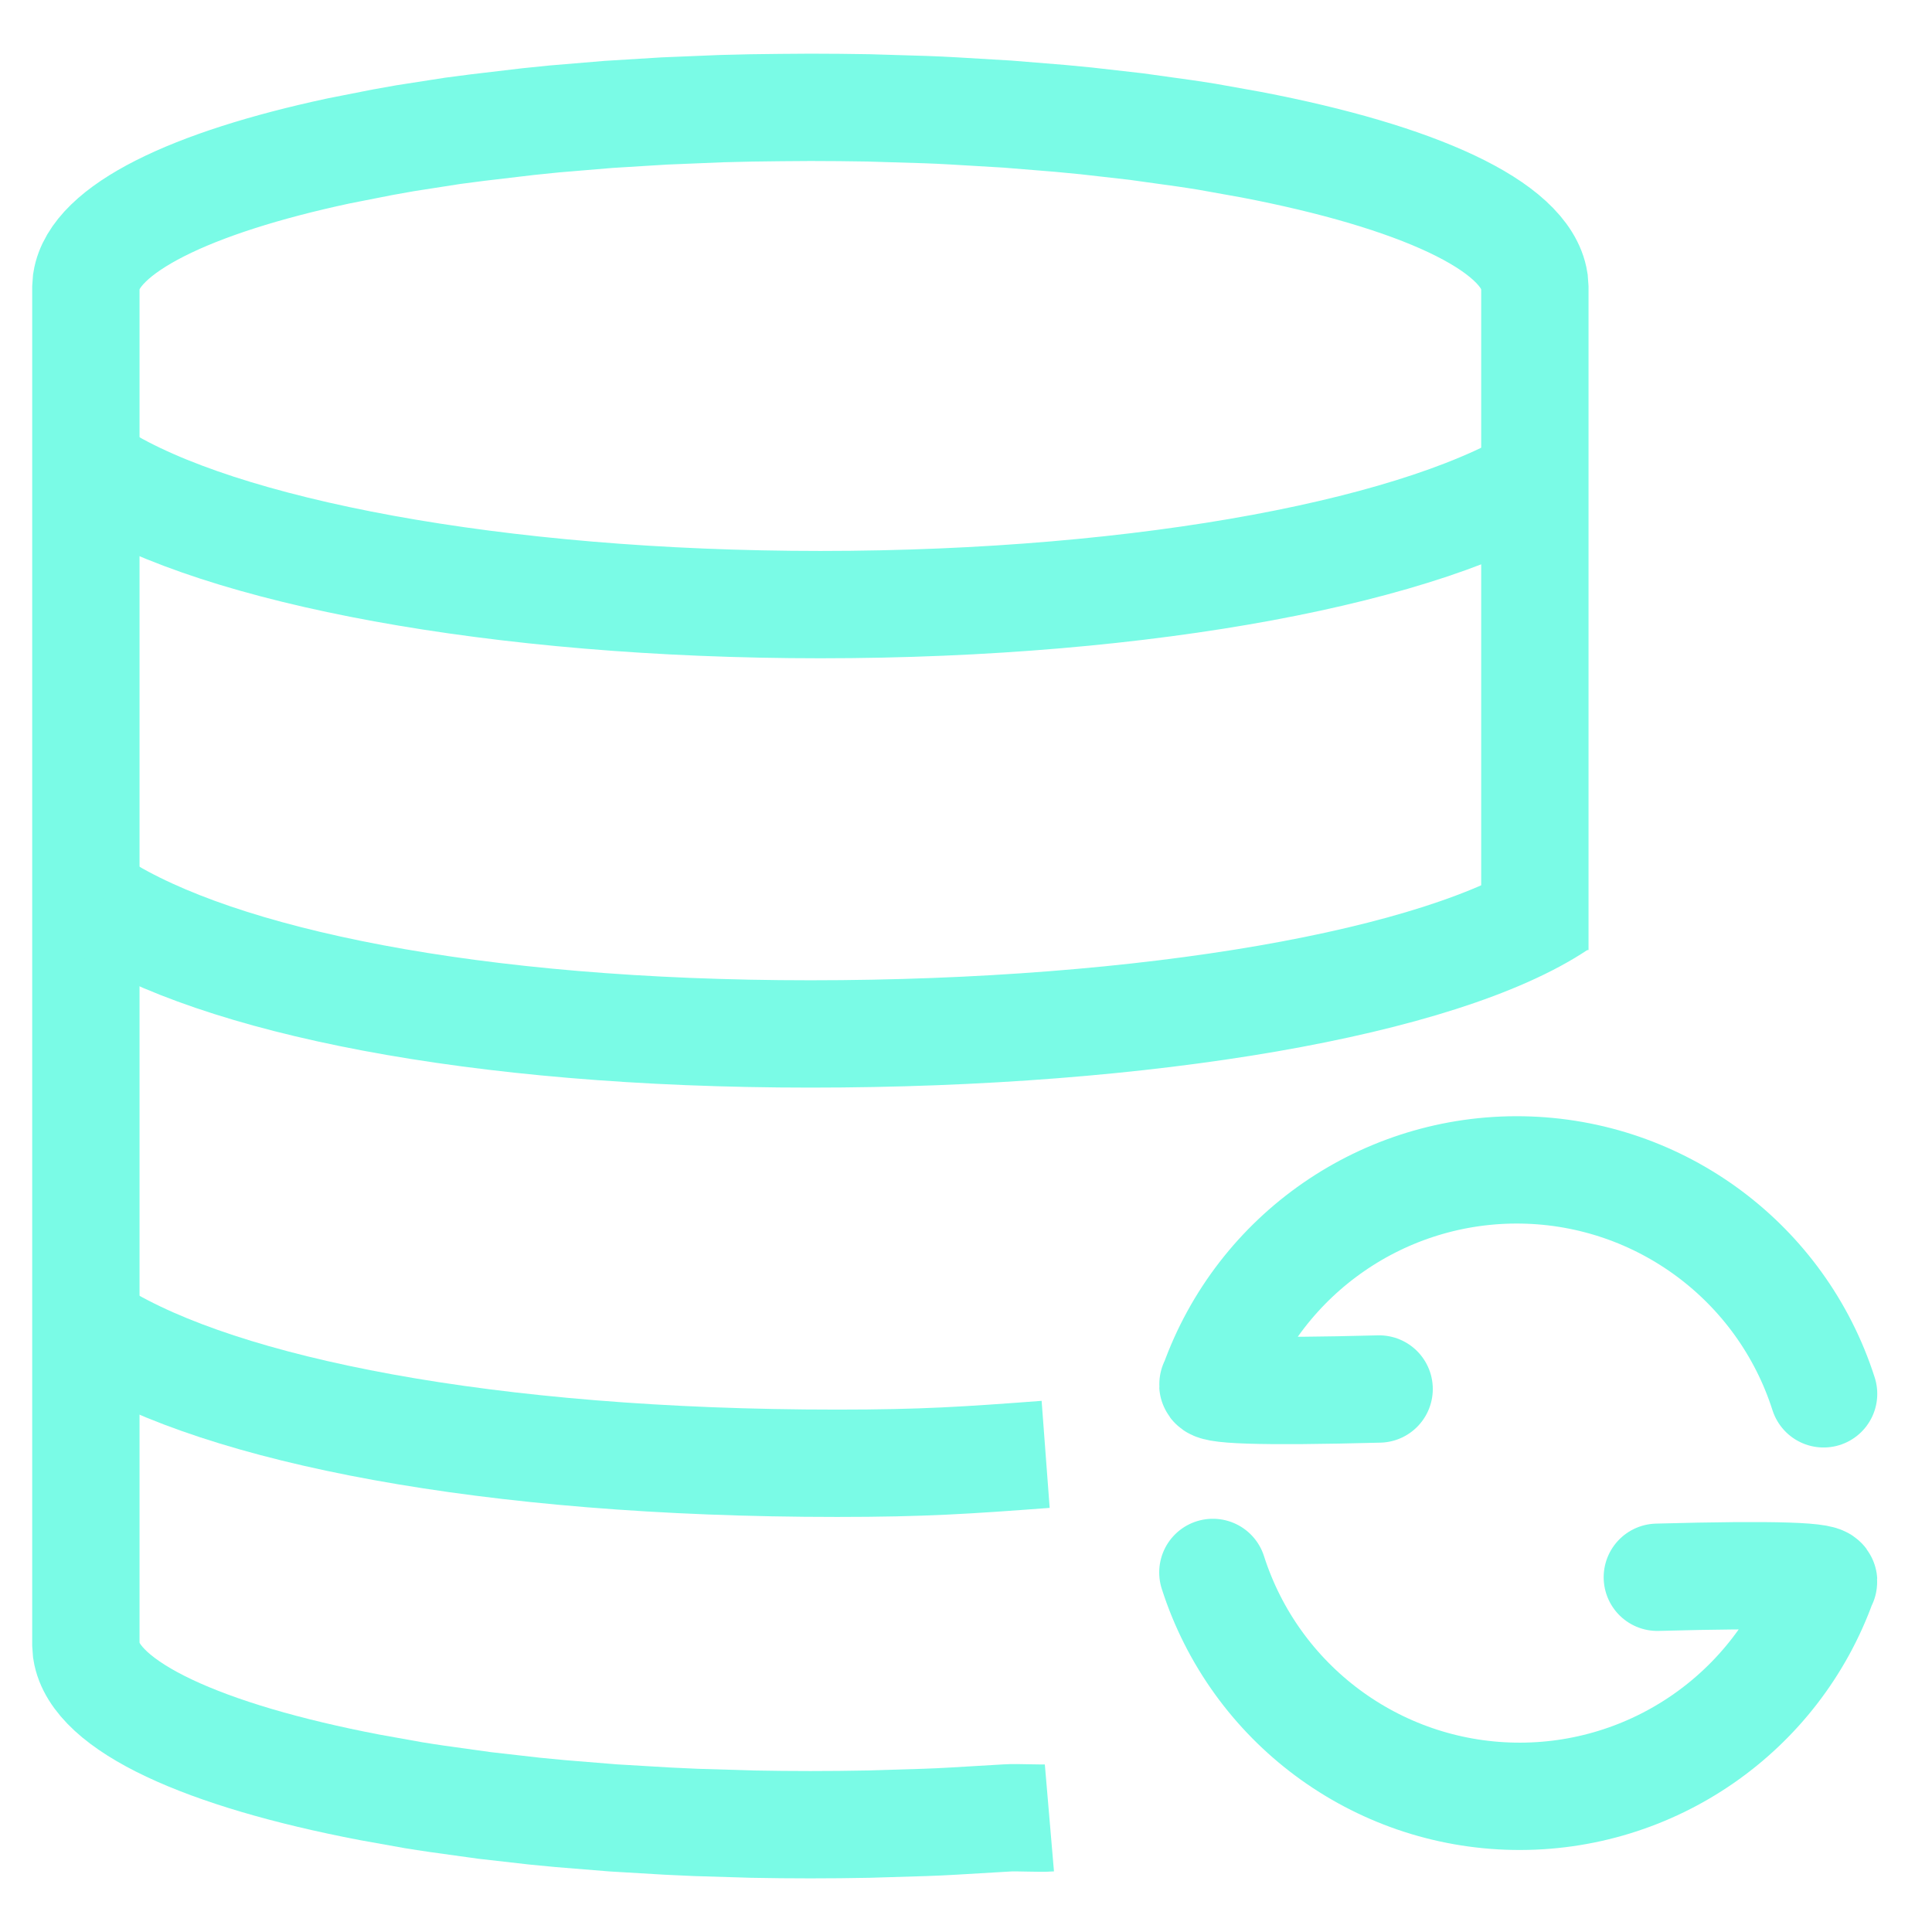
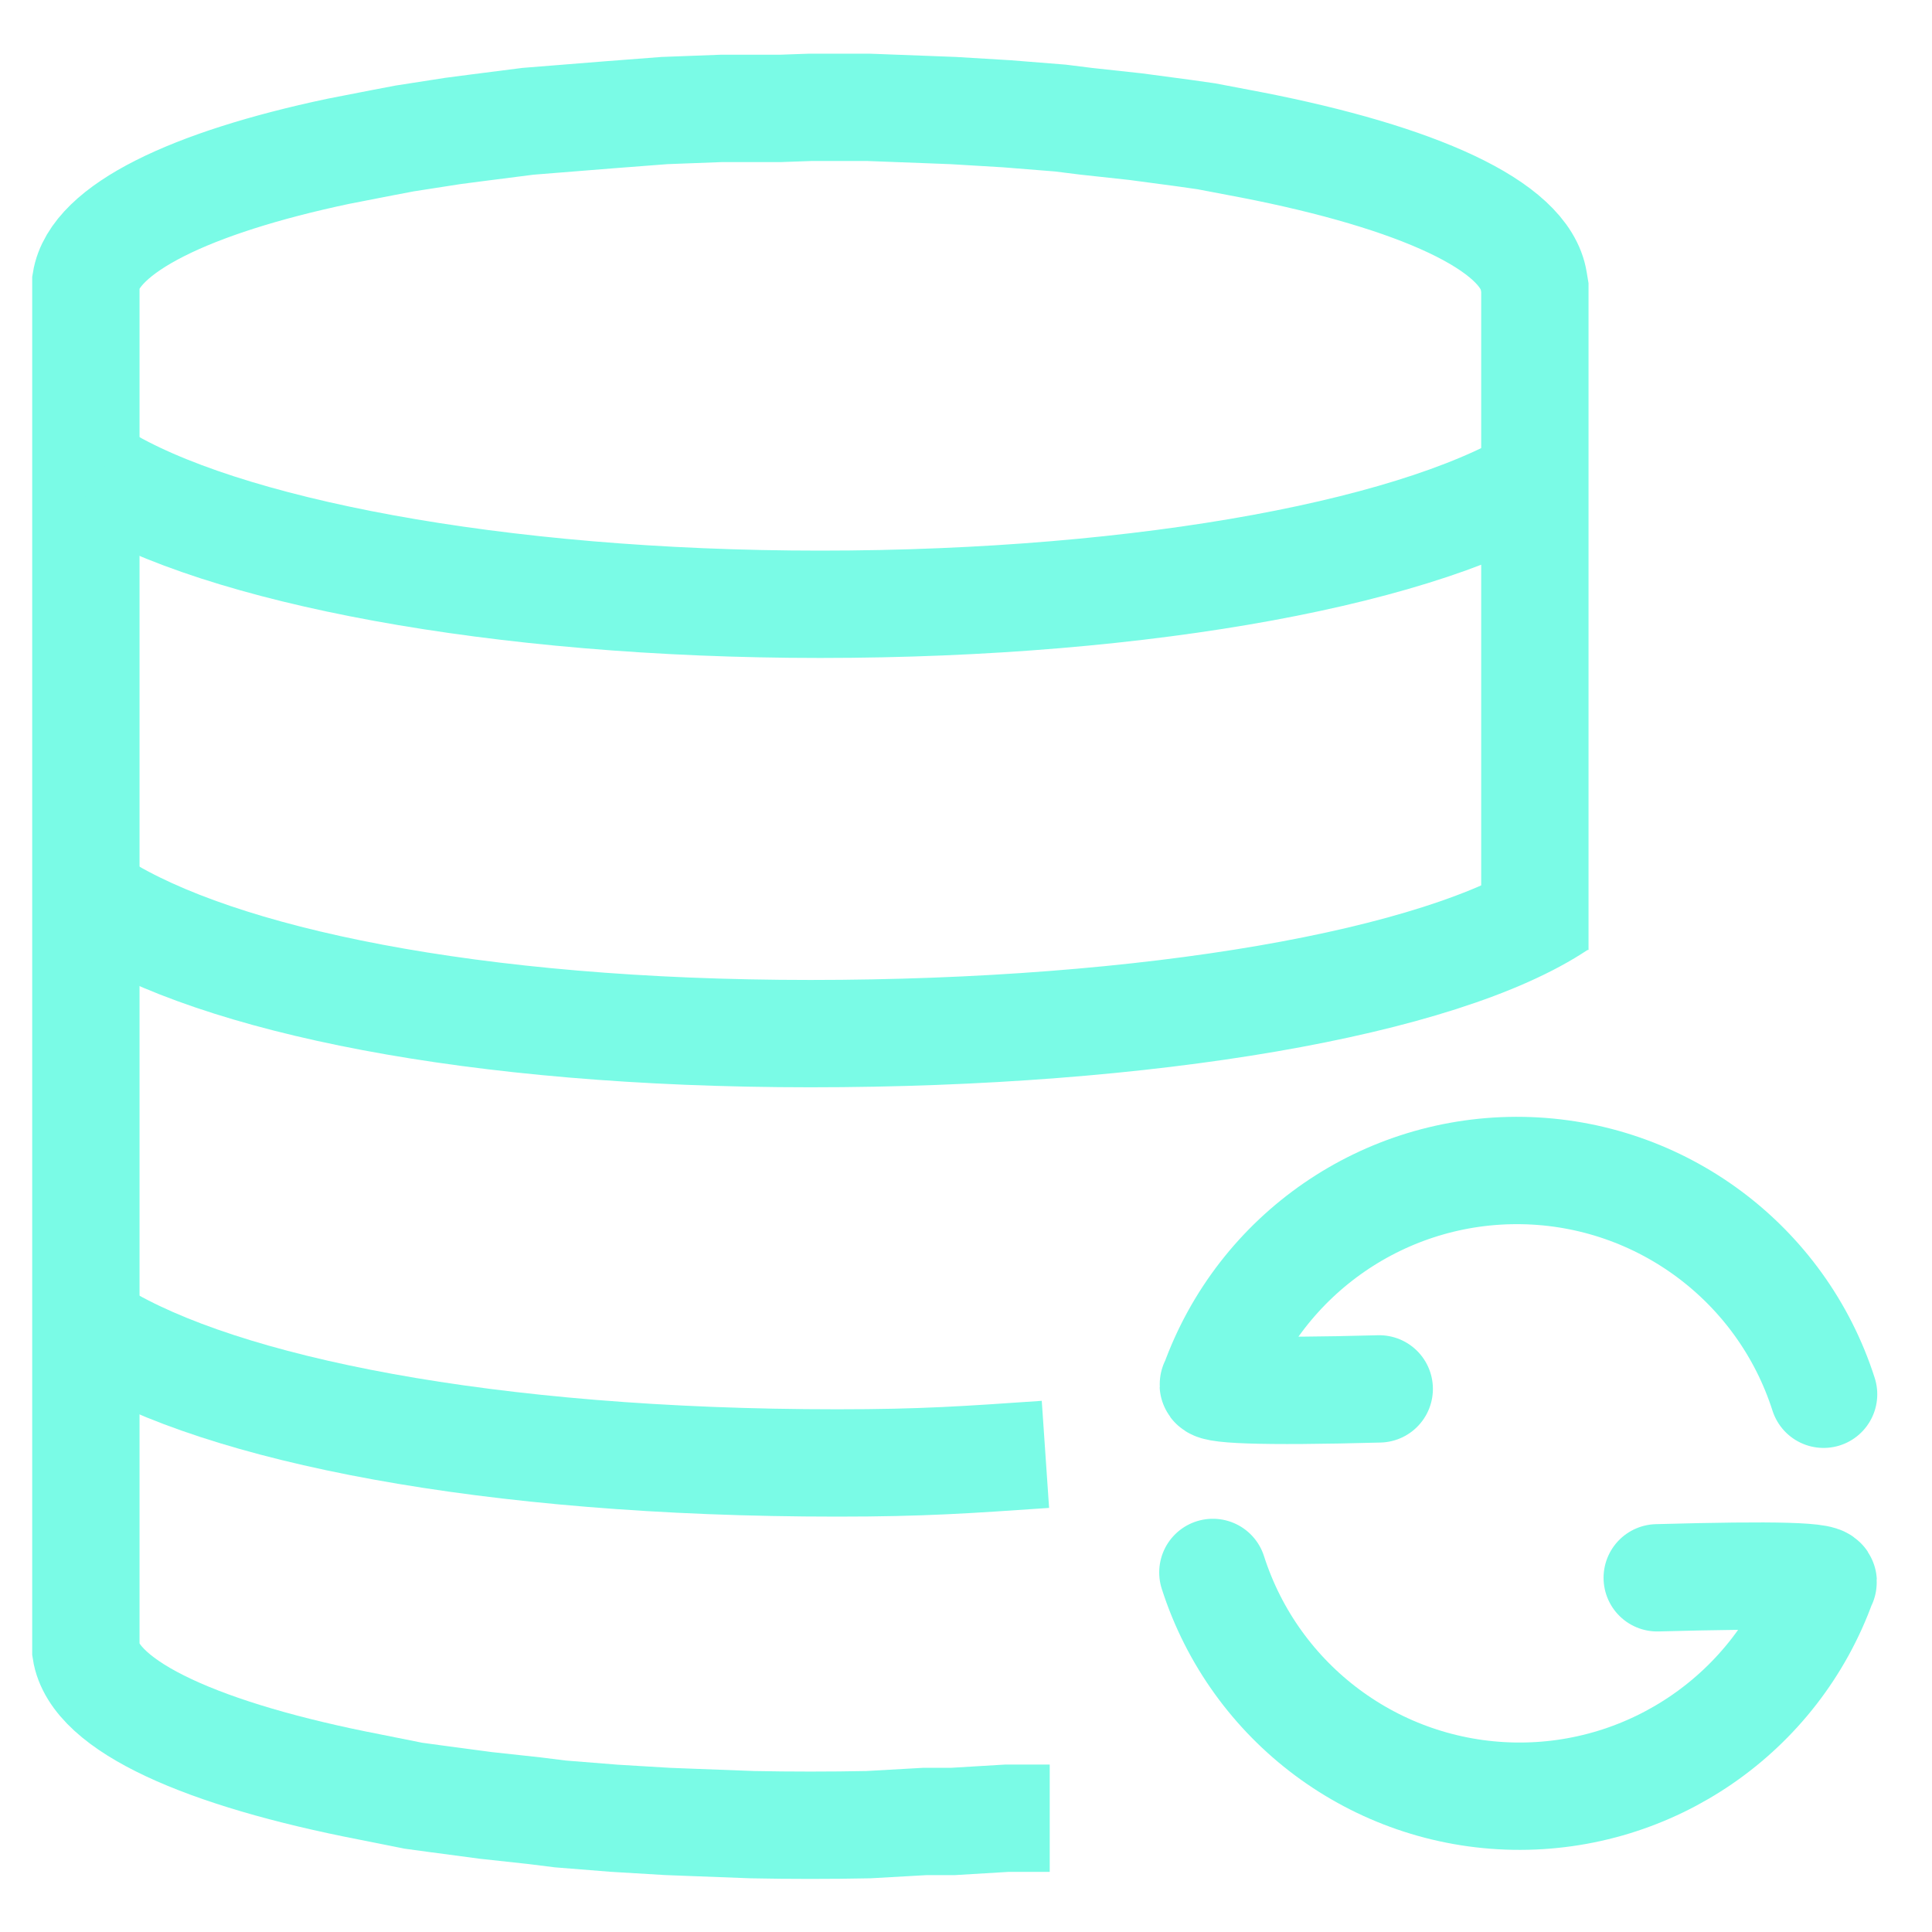
- <svg xmlns="http://www.w3.org/2000/svg" preserveAspectRatio="xMidYMid meet" width="20" height="20" fill="" viewBox="0 0 18 18">
-   <g>
-     <g fill-rule="evenodd" fill="none">
-       <path d="M-1-1h20v20H-1z" />
-       <g stroke="#7AFBE6">
-         <g stroke-linecap="round">
-           <path d="M16.99 12.986a3.001 3.001 0 0 0-5.684-.096c-.069.064.445.08 1.543.051M11.3 14.65a3.001 3.001 0 0 0 5.684.095c.07-.063-.445-.08-1.543-.05" />
-         </g>
-         <path d="M9.777 16.937c-.082.007-.307-.006-.39 0l-.509.03c-.086.005-.172.009-.26.012l-.528.016a27.353 27.353 0 0 1-1.08 0l-.529-.016a25.773 25.773 0 0 1-.26-.012l-.507-.03-.492-.04-.24-.023-.466-.053-.446-.062c-.072-.01-.144-.022-.215-.033l-.413-.074C1.902 16.357.887 15.9.805 15.384L.8 15.316V2.684l.005-.068c.077-.483.972-.915 2.35-1.21l.406-.08.213-.038.443-.069.23-.03.474-.056.245-.025.503-.042.52-.032.535-.022c.18-.005.363-.009.548-.01L7.55 1c.182 0 .362.002.54.005l.529.016c.087.003.173.007.26.012l.507.03.492.04.24.023.466.053.446.062c.072.01.144.022.215.033l.413.074c1.54.295 2.555.752 2.637 1.268l.005.068v6.167" />
-         <path d="M.92 4.43c1.128.708 3.714 1.203 6.724 1.203 3.056 0 5.675-.51 6.775-1.235M.92 8.43c1.112.708 3.485 1.203 6.631 1.203 3.147 0 5.883-.477 6.968-1.203M.92 12.43c1.154.708 3.616 1.203 6.88 1.203.802 0 1.21-.028 1.942-.083" />
-       </g>
+ <svg xmlns="http://www.w3.org/2000/svg" width="20" height="20" viewBox="0 0 18 18">
+   <g fill-rule="evenodd" fill="none">
+     <path d="M-1-1h20v20H-1z" />
+     <g stroke="#7AFBE6">
+       <path d="M16.99 12.99a3 3 0 0 0-5.68-.1c-.07.06.44.08 1.54.05m-1.55 1.71a3 3 0 0 0 5.68.1c.07-.07-.44-.08-1.54-.05" stroke-linecap="round" />
+       <path d="M9.78 16.94h-.4l-.5.03h-.26l-.53.03a27.35 27.35 0 0 1-1.08 0l-.53-.02a25.77 25.77 0 0 1-.26-.01l-.5-.03-.5-.04-.24-.03-.46-.05-.45-.06-.22-.03-.4-.08C1.9 16.35.88 15.9.8 15.38V2.62c.08-.49.98-.92 2.35-1.21l.41-.08.21-.04.45-.07.23-.03.47-.06.25-.02.5-.04.52-.04.53-.02h.55L7.55 1h.54l.53.02.26.01.5.03.5.04.24.03.46.05.45.06.21.03.42.08c1.54.3 2.55.75 2.63 1.27l.01.06v6.17" />
+       <path d="M.92 4.43c1.13.7 3.71 1.2 6.72 1.2 3.06 0 5.68-.5 6.78-1.23M.92 8.43c1.11.7 3.48 1.2 6.63 1.2s5.88-.47 6.97-1.2m-13.6 4c1.15.7 3.62 1.2 6.88 1.2.8 0 1.21-.03 1.94-.08" />
    </g>
  </g>
</svg>
